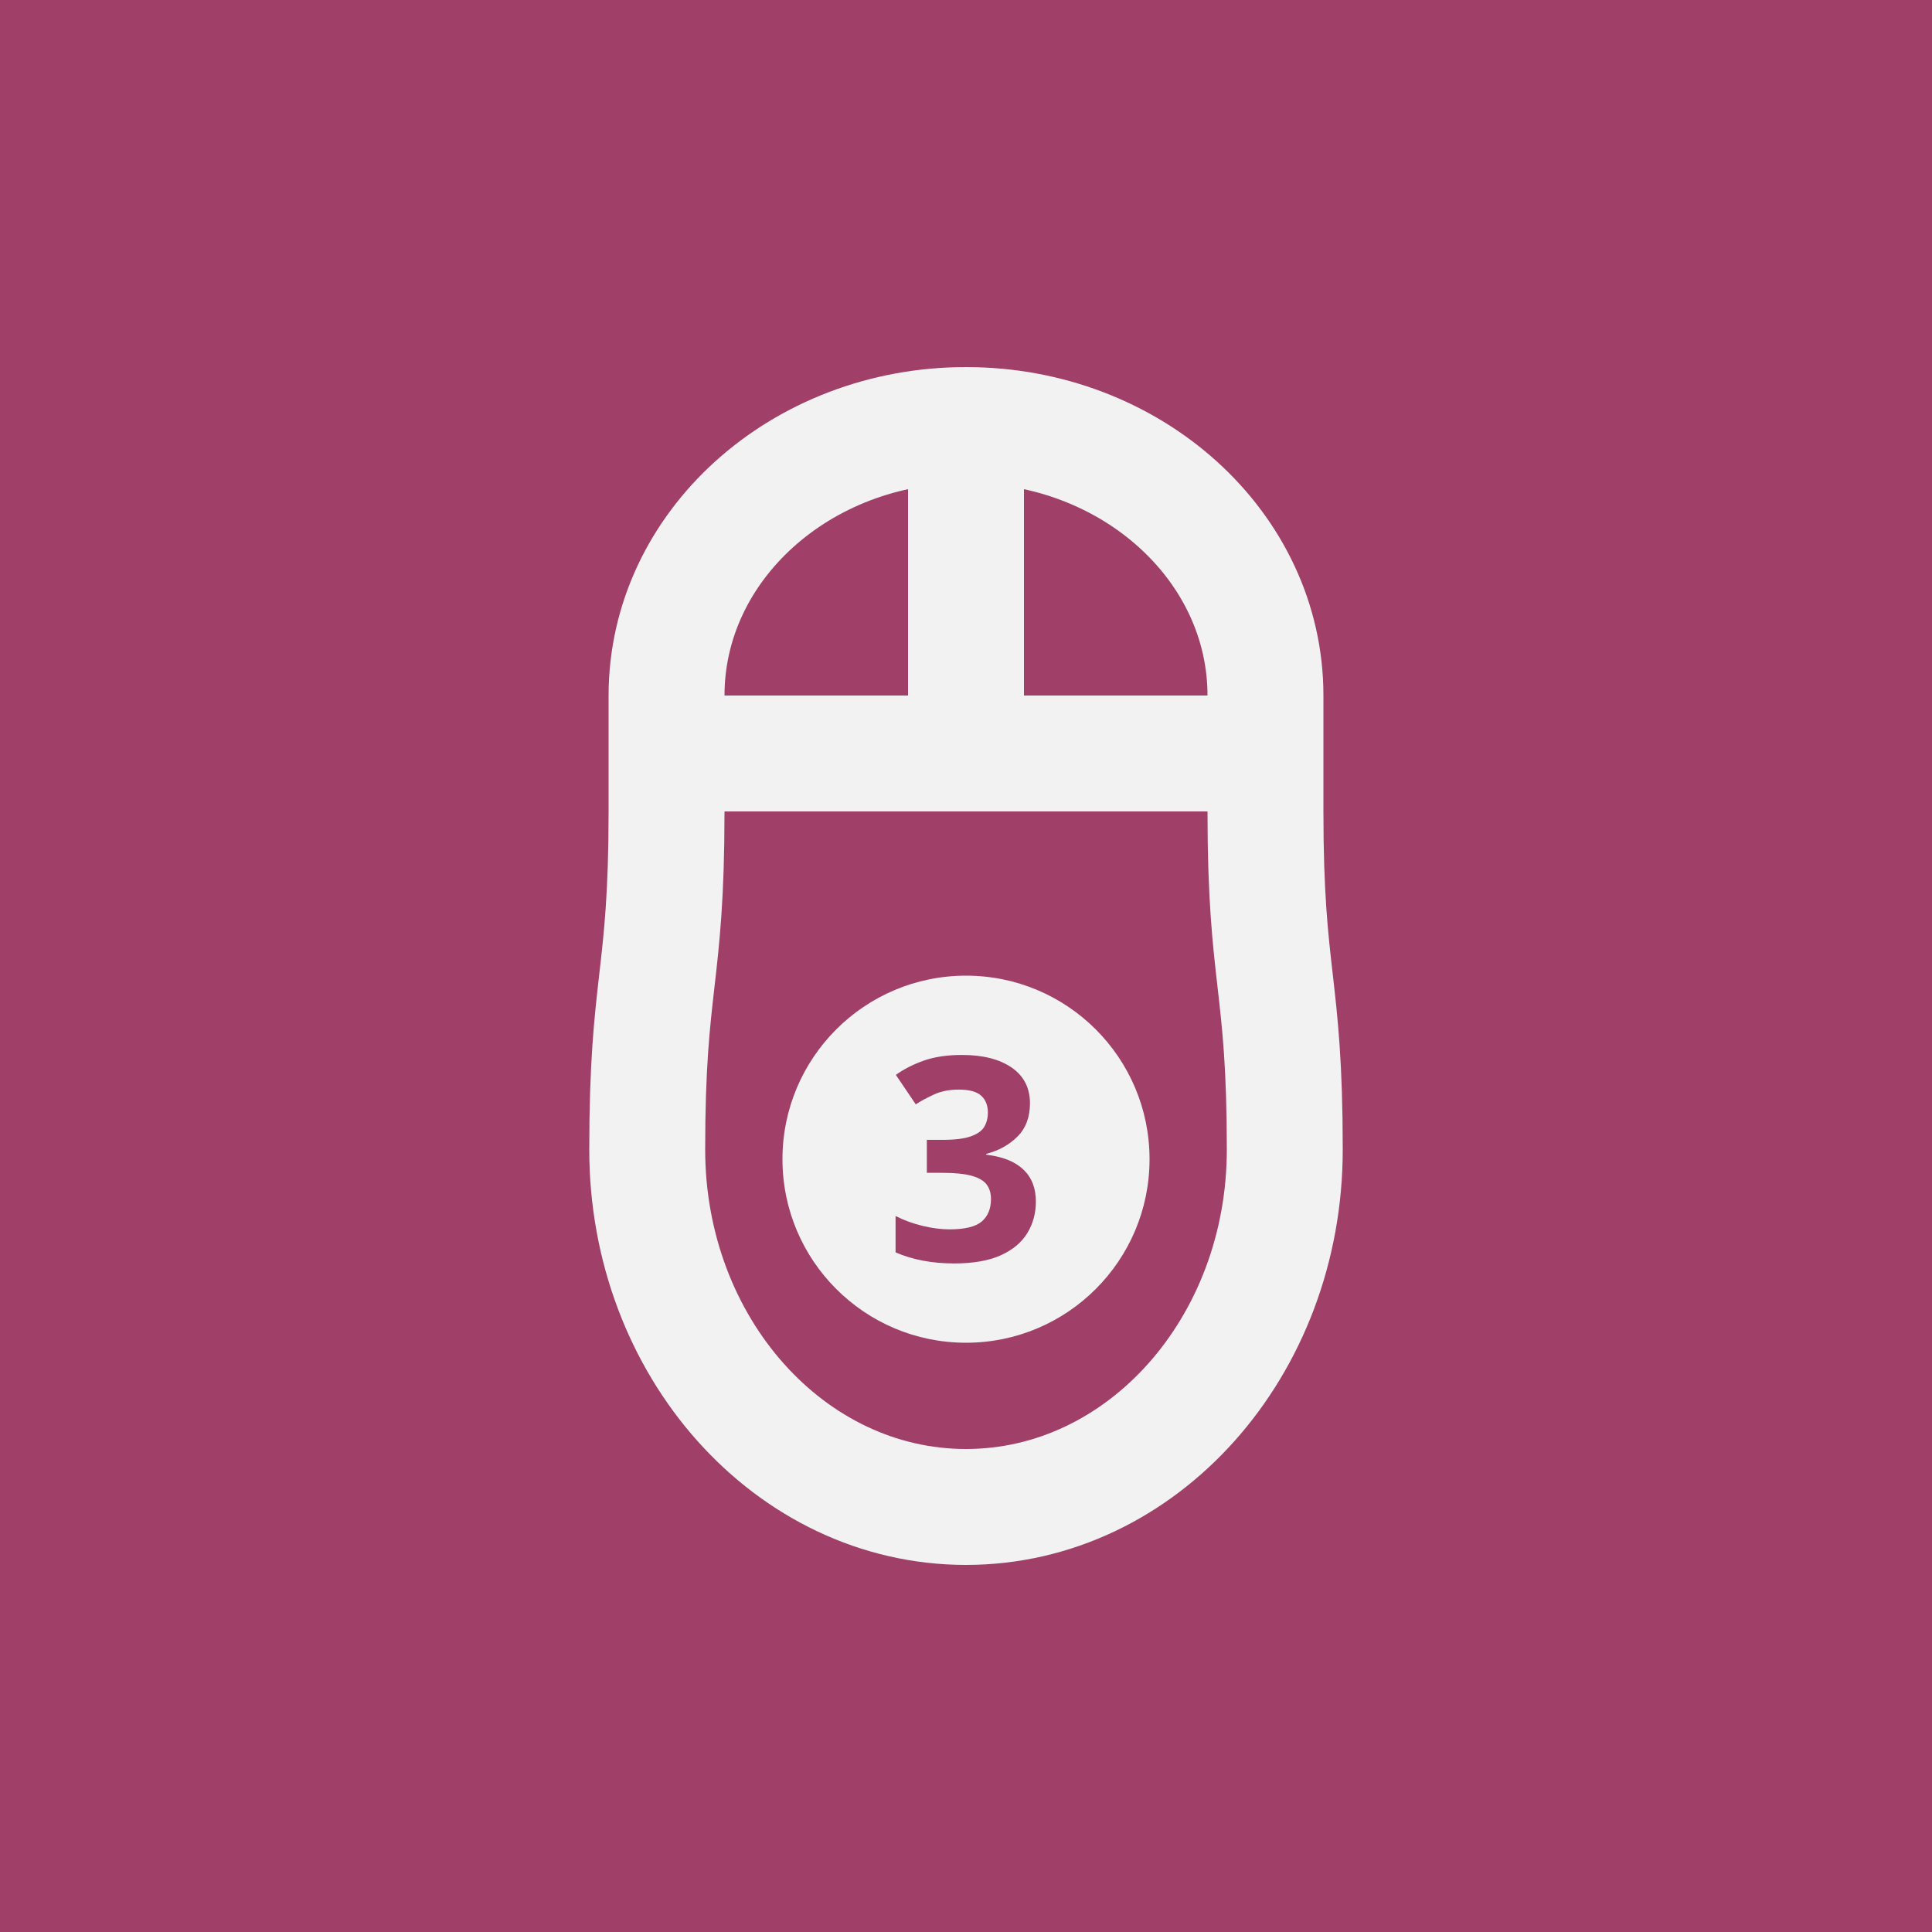
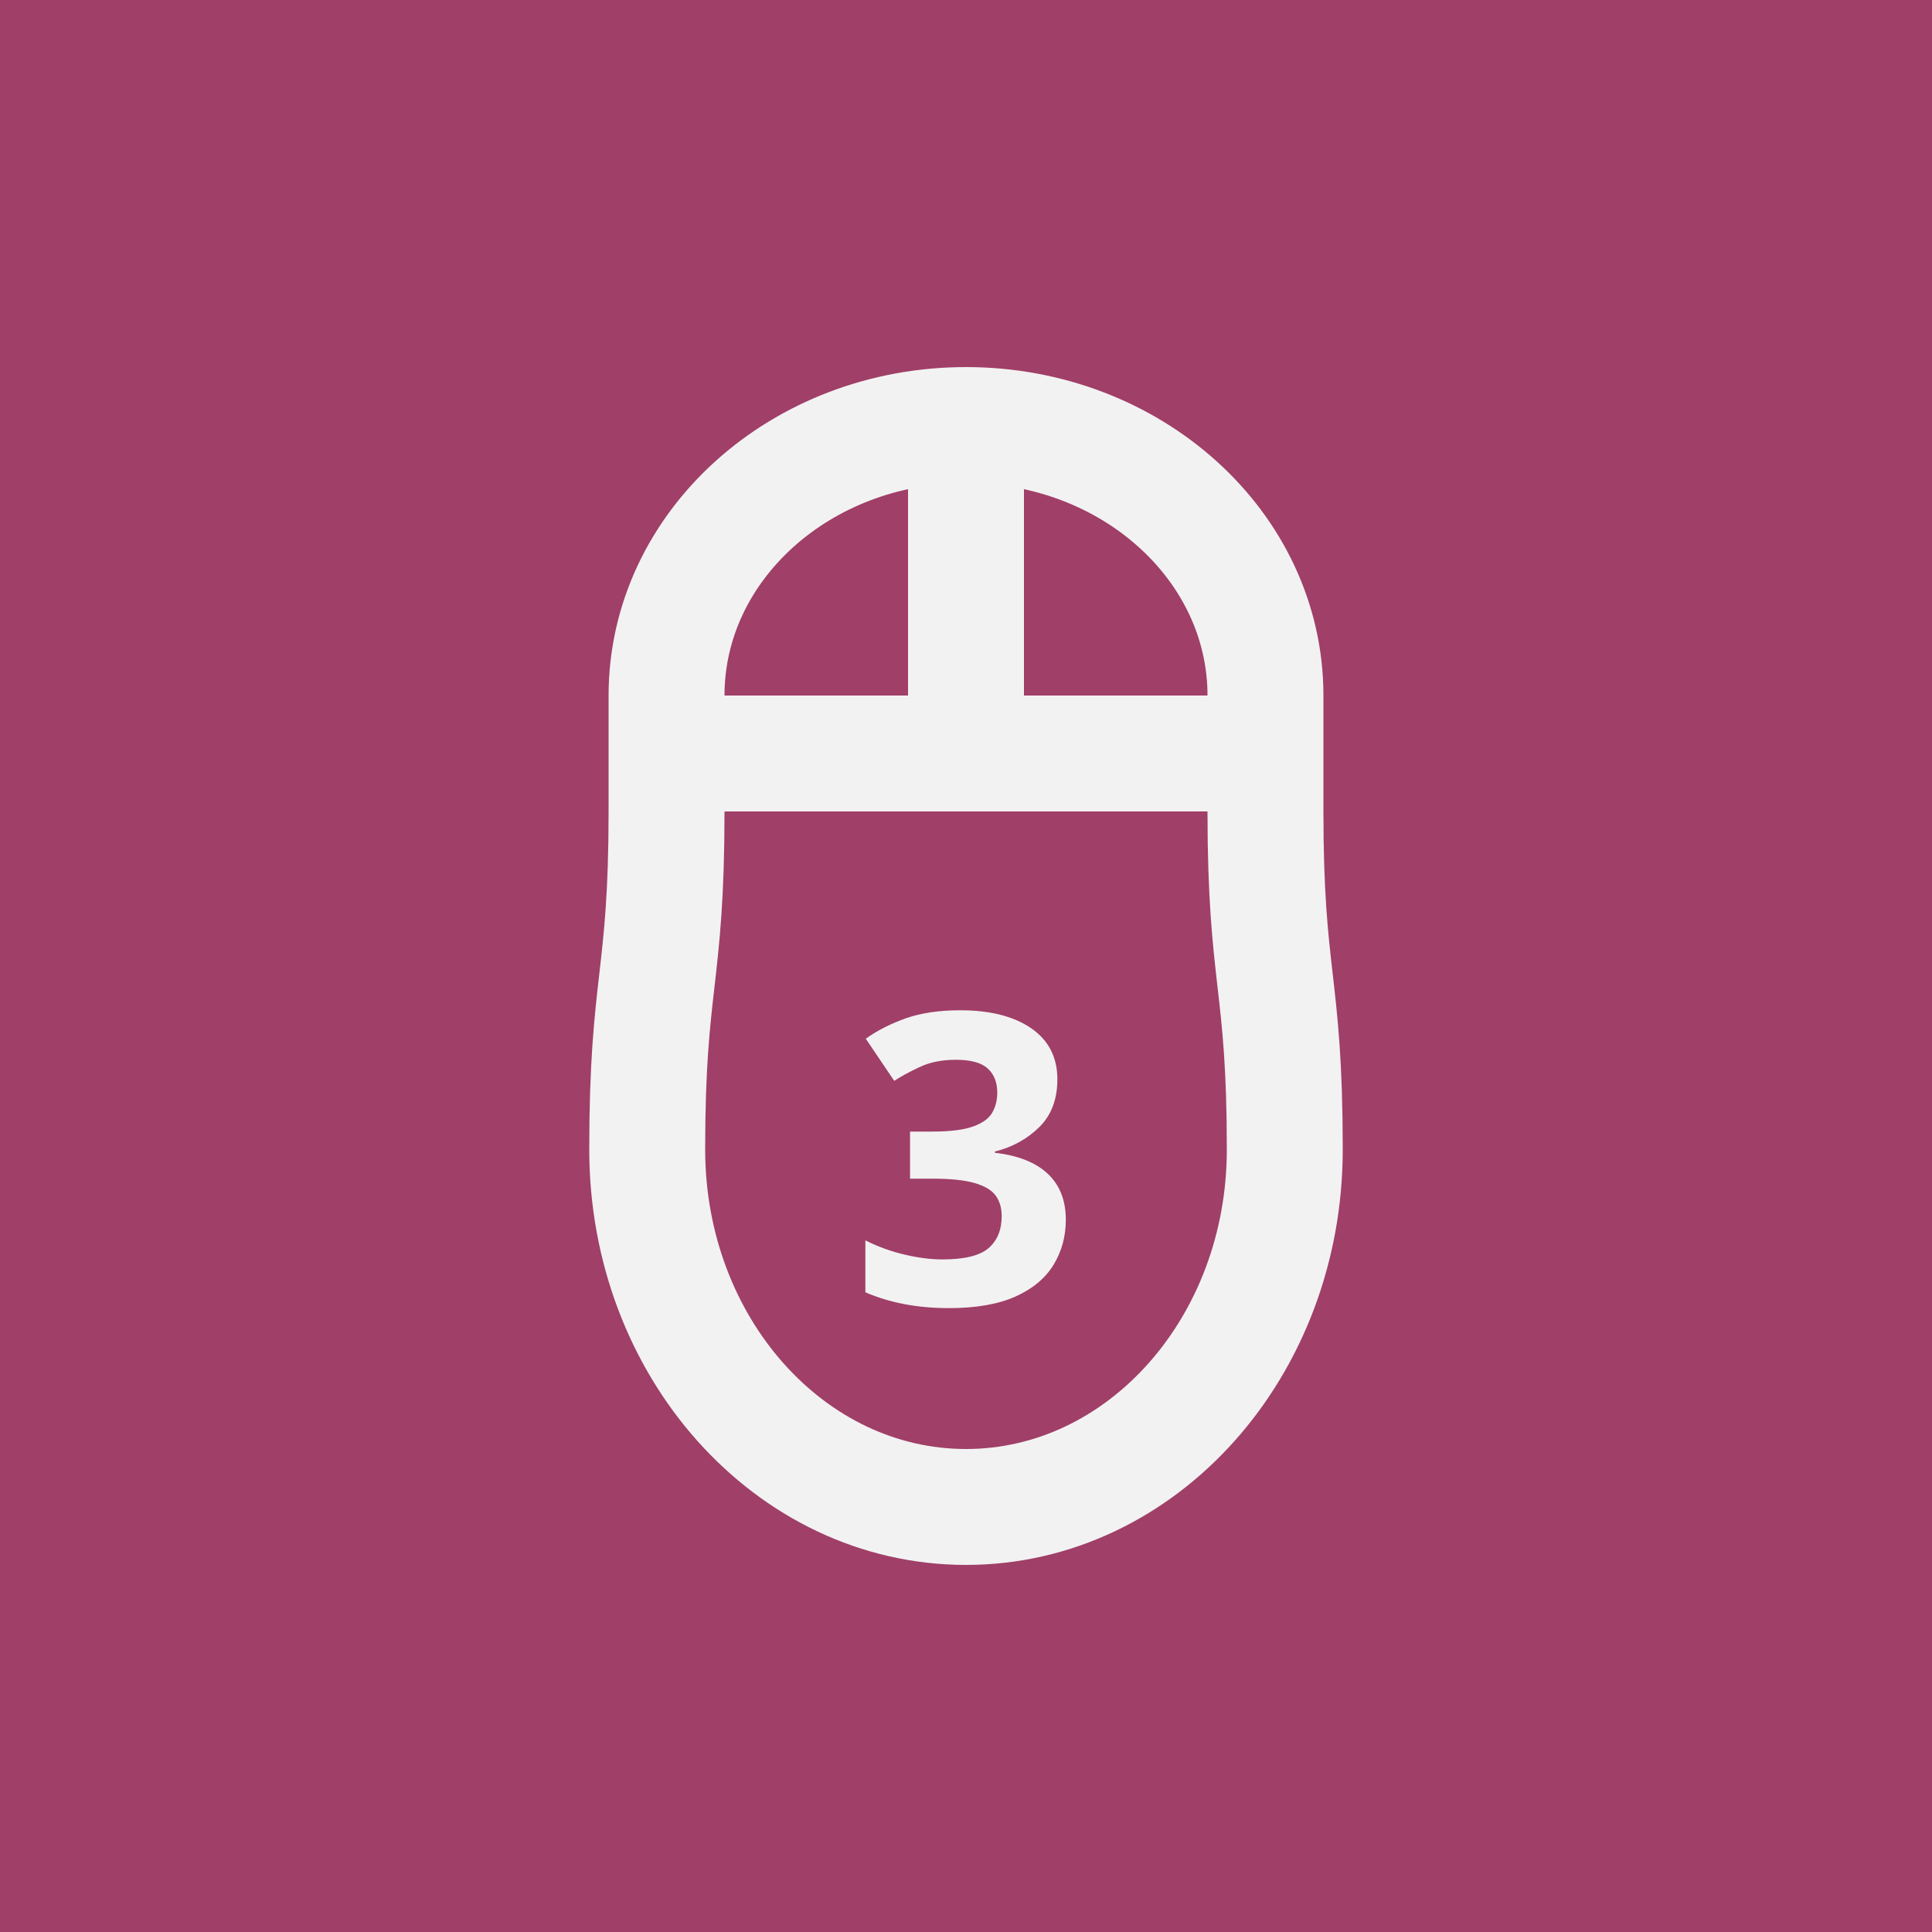
<svg xmlns="http://www.w3.org/2000/svg" width="144" height="144" viewBox="0 0 144 144" fill="none">
  <rect width="144" height="144" fill="#A03F68" />
  <path d="M 72 31.68 A 22.32 20.16 0 0 1 94.32 51.84 V 60.48     C 94.32 73.08 95.76 73.08 95.76 85.68     A 23.76 26.64 0 0 1 48.24 85.68     C 48.24 73.08 49.68 73.08 49.68 60.48     V 51.84 A 22.32 20.16 0 0 1 72 31.68 Z     M 49.68 56.16 H 94.32 M 72 31.68 V 56.16" stroke="#F2F2F2" stroke-width="8.64" />
-   <circle cx="72" cy="86.4" r="13.68" fill="#F2F2F2" />
  <g transform="translate(0 14.4)">
-     <g transform="translate(72 72) scale(0.7) translate(-72 -72)">
-       <path d="M78.81 66.04Q78.81 68.28 77.46 69.61Q76.11 70.94 74.15 71.43L74.15 71.52Q76.75 71.82 78.10 73.09Q79.44 74.36 79.44 76.51Q79.44 78.38 78.52 79.88Q77.60 81.38 75.68 82.24Q73.75 83.10 70.73 83.10Q67.22 83.10 64.50 81.92L64.50 78.05Q65.89 78.75 67.42 79.11Q68.94 79.47 70.25 79.47Q72.70 79.47 73.68 78.63Q74.66 77.78 74.66 76.24Q74.66 75.33 74.21 74.71Q73.75 74.09 72.62 73.77Q71.49 73.45 69.46 73.45L67.83 73.45L67.83 69.94L69.49 69.94Q71.49 69.94 72.53 69.56Q73.57 69.19 73.95 68.54Q74.33 67.89 74.33 67.04Q74.33 65.89 73.62 65.24Q72.91 64.59 71.24 64.59Q69.70 64.59 68.57 65.12Q67.43 65.65 66.65 66.16L64.53 63.02Q65.80 62.11 67.51 61.50Q69.22 60.90 71.58 60.90Q74.90 60.90 76.86 62.24Q78.81 63.59 78.81 66.04" fill="#A03F68" />
+     <g transform="translate(72 72) scale(1) translate(-72 -72)">
+       <path d="M78.81 66.04Q78.81 68.28 77.46 69.61Q76.11 70.94 74.15 71.43L74.15 71.52Q76.75 71.82 78.10 73.09Q79.44 74.36 79.44 76.51Q79.44 78.38 78.52 79.88Q77.60 81.38 75.68 82.24Q73.75 83.10 70.73 83.10Q67.22 83.10 64.50 81.92L64.50 78.05Q65.89 78.75 67.42 79.11Q68.94 79.47 70.25 79.47Q72.70 79.47 73.68 78.63Q74.66 77.78 74.66 76.24Q74.66 75.33 74.21 74.71Q73.75 74.09 72.62 73.77Q71.49 73.45 69.46 73.45L67.83 73.45L67.83 69.94L69.49 69.94Q71.49 69.94 72.53 69.56Q73.57 69.19 73.95 68.54Q74.33 67.89 74.33 67.04Q74.33 65.89 73.62 65.24Q72.91 64.59 71.24 64.59Q69.70 64.59 68.57 65.12Q67.43 65.65 66.65 66.16L64.53 63.02Q65.80 62.11 67.51 61.50Q69.22 60.90 71.58 60.90Q74.90 60.90 76.86 62.24Q78.81 63.59 78.81 66.04" fill="#F2F2F2" />
    </g>
  </g>
</svg>
